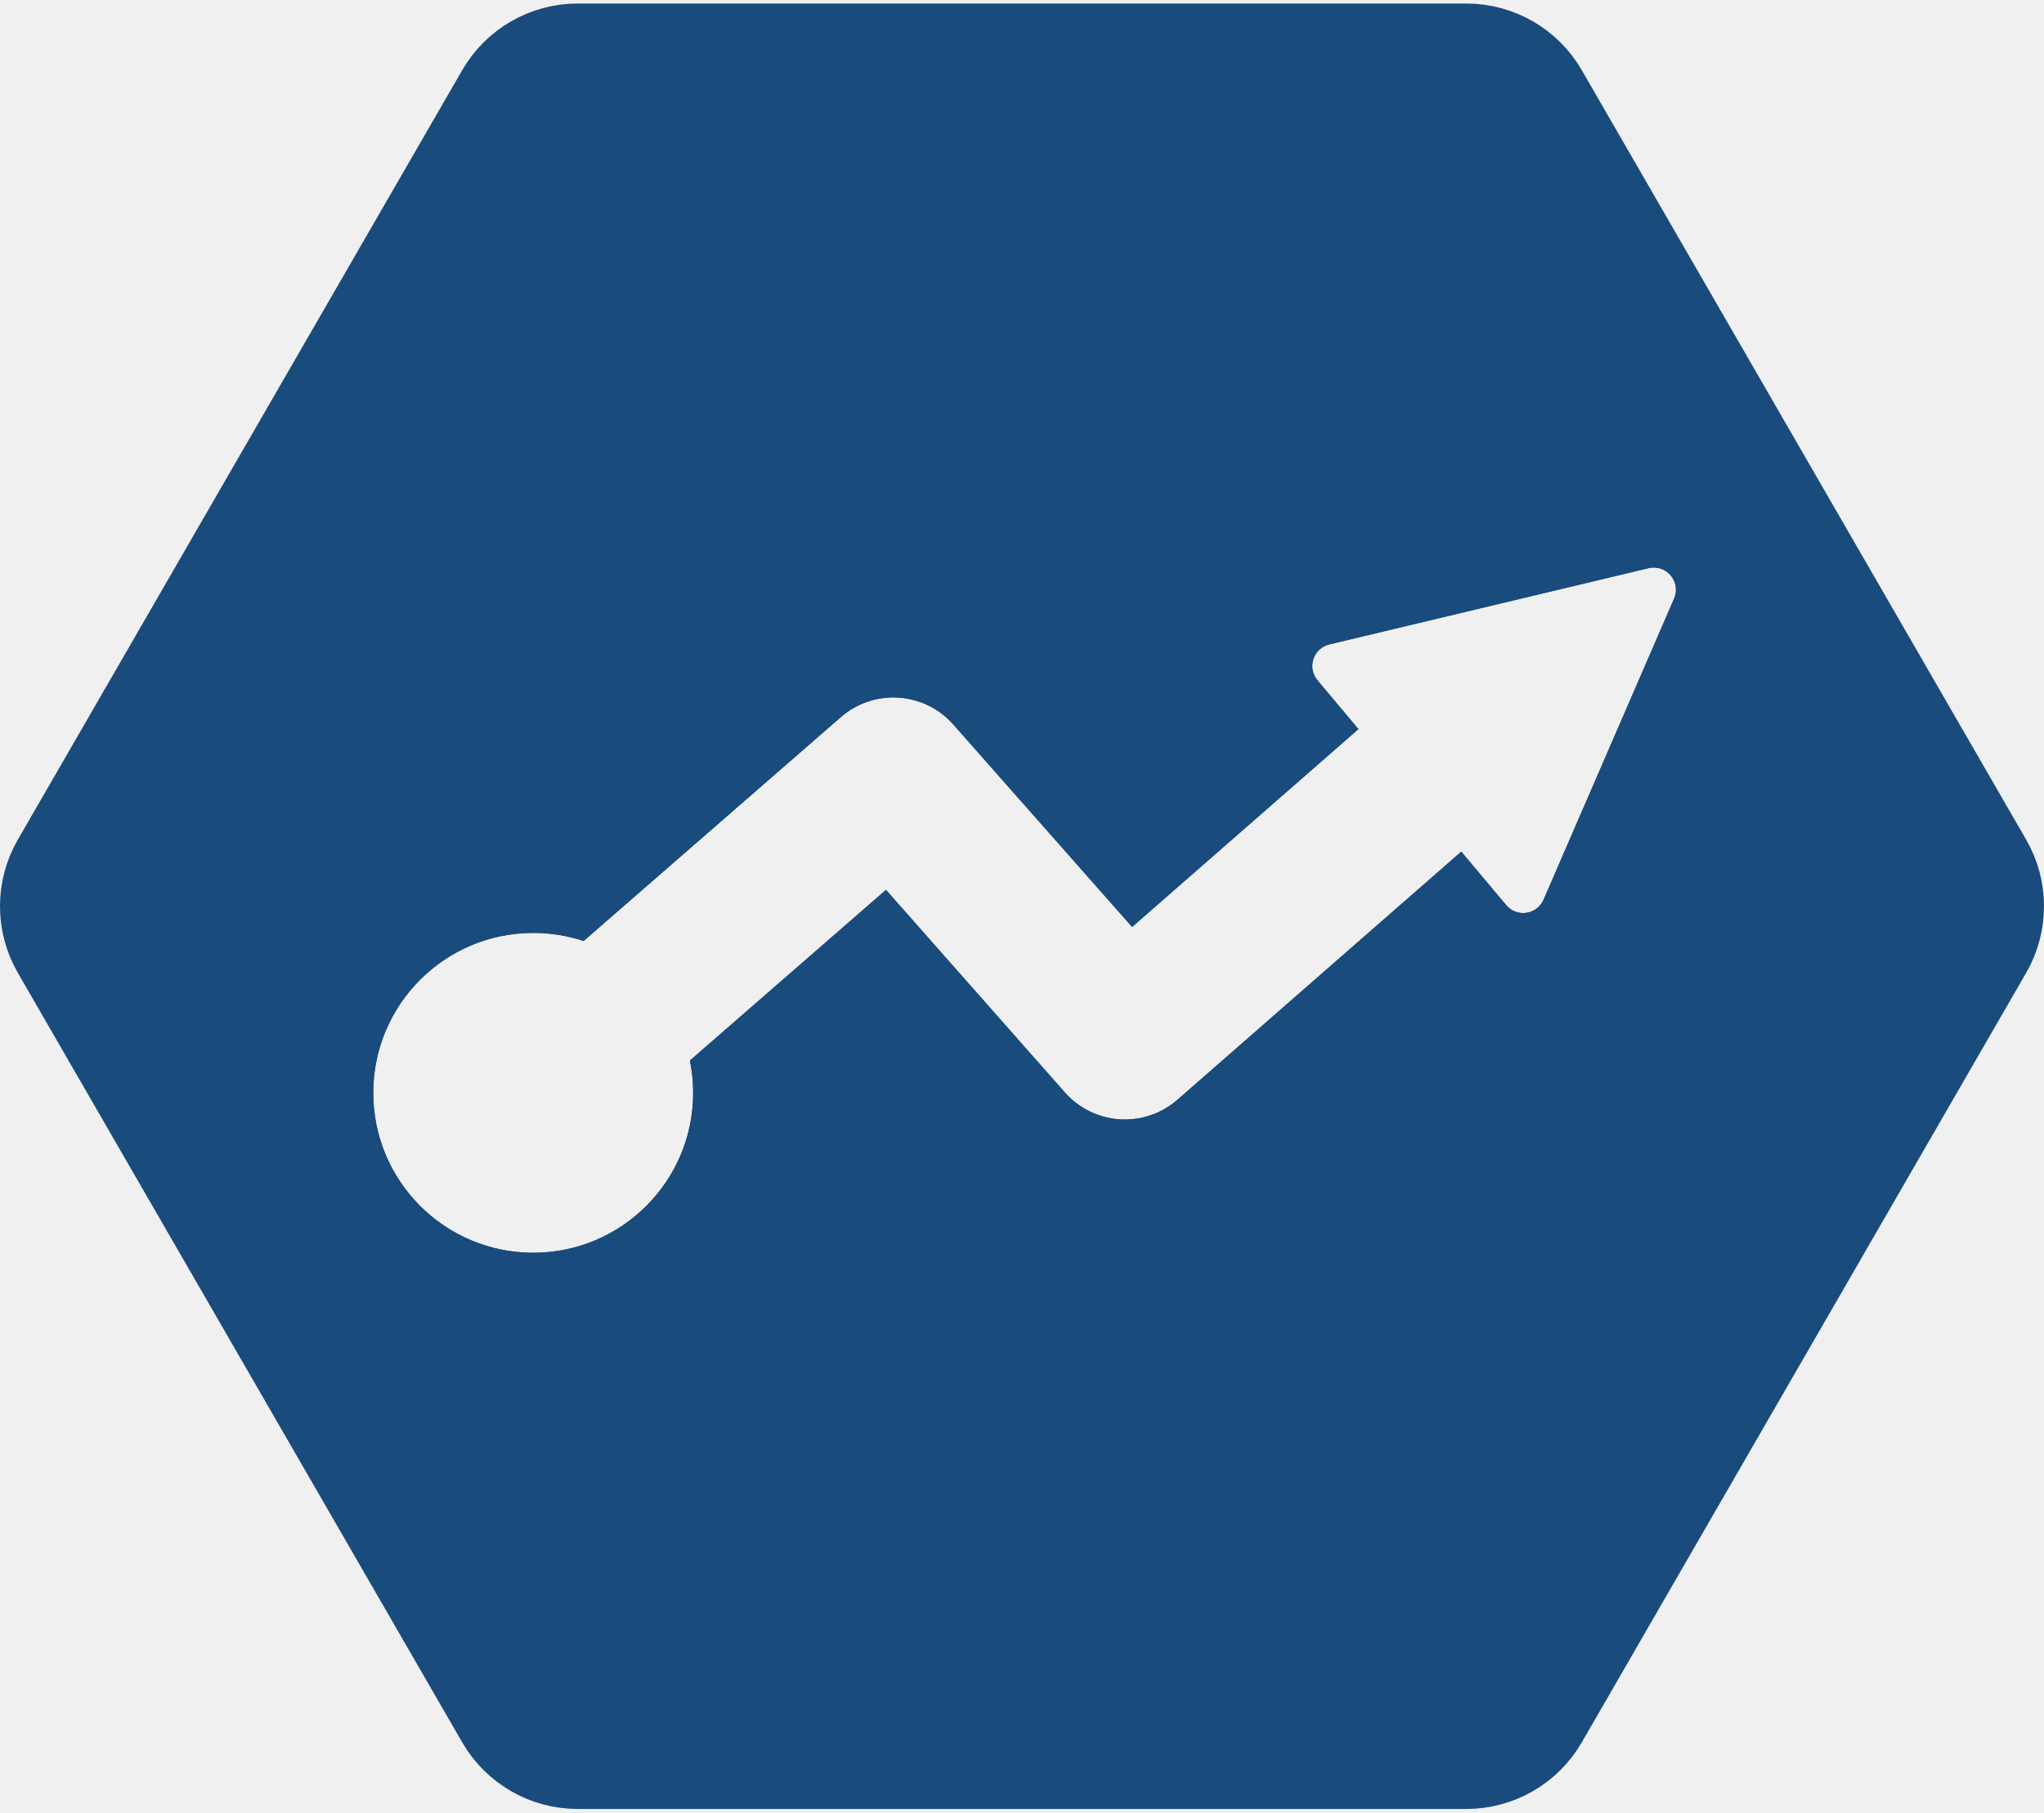
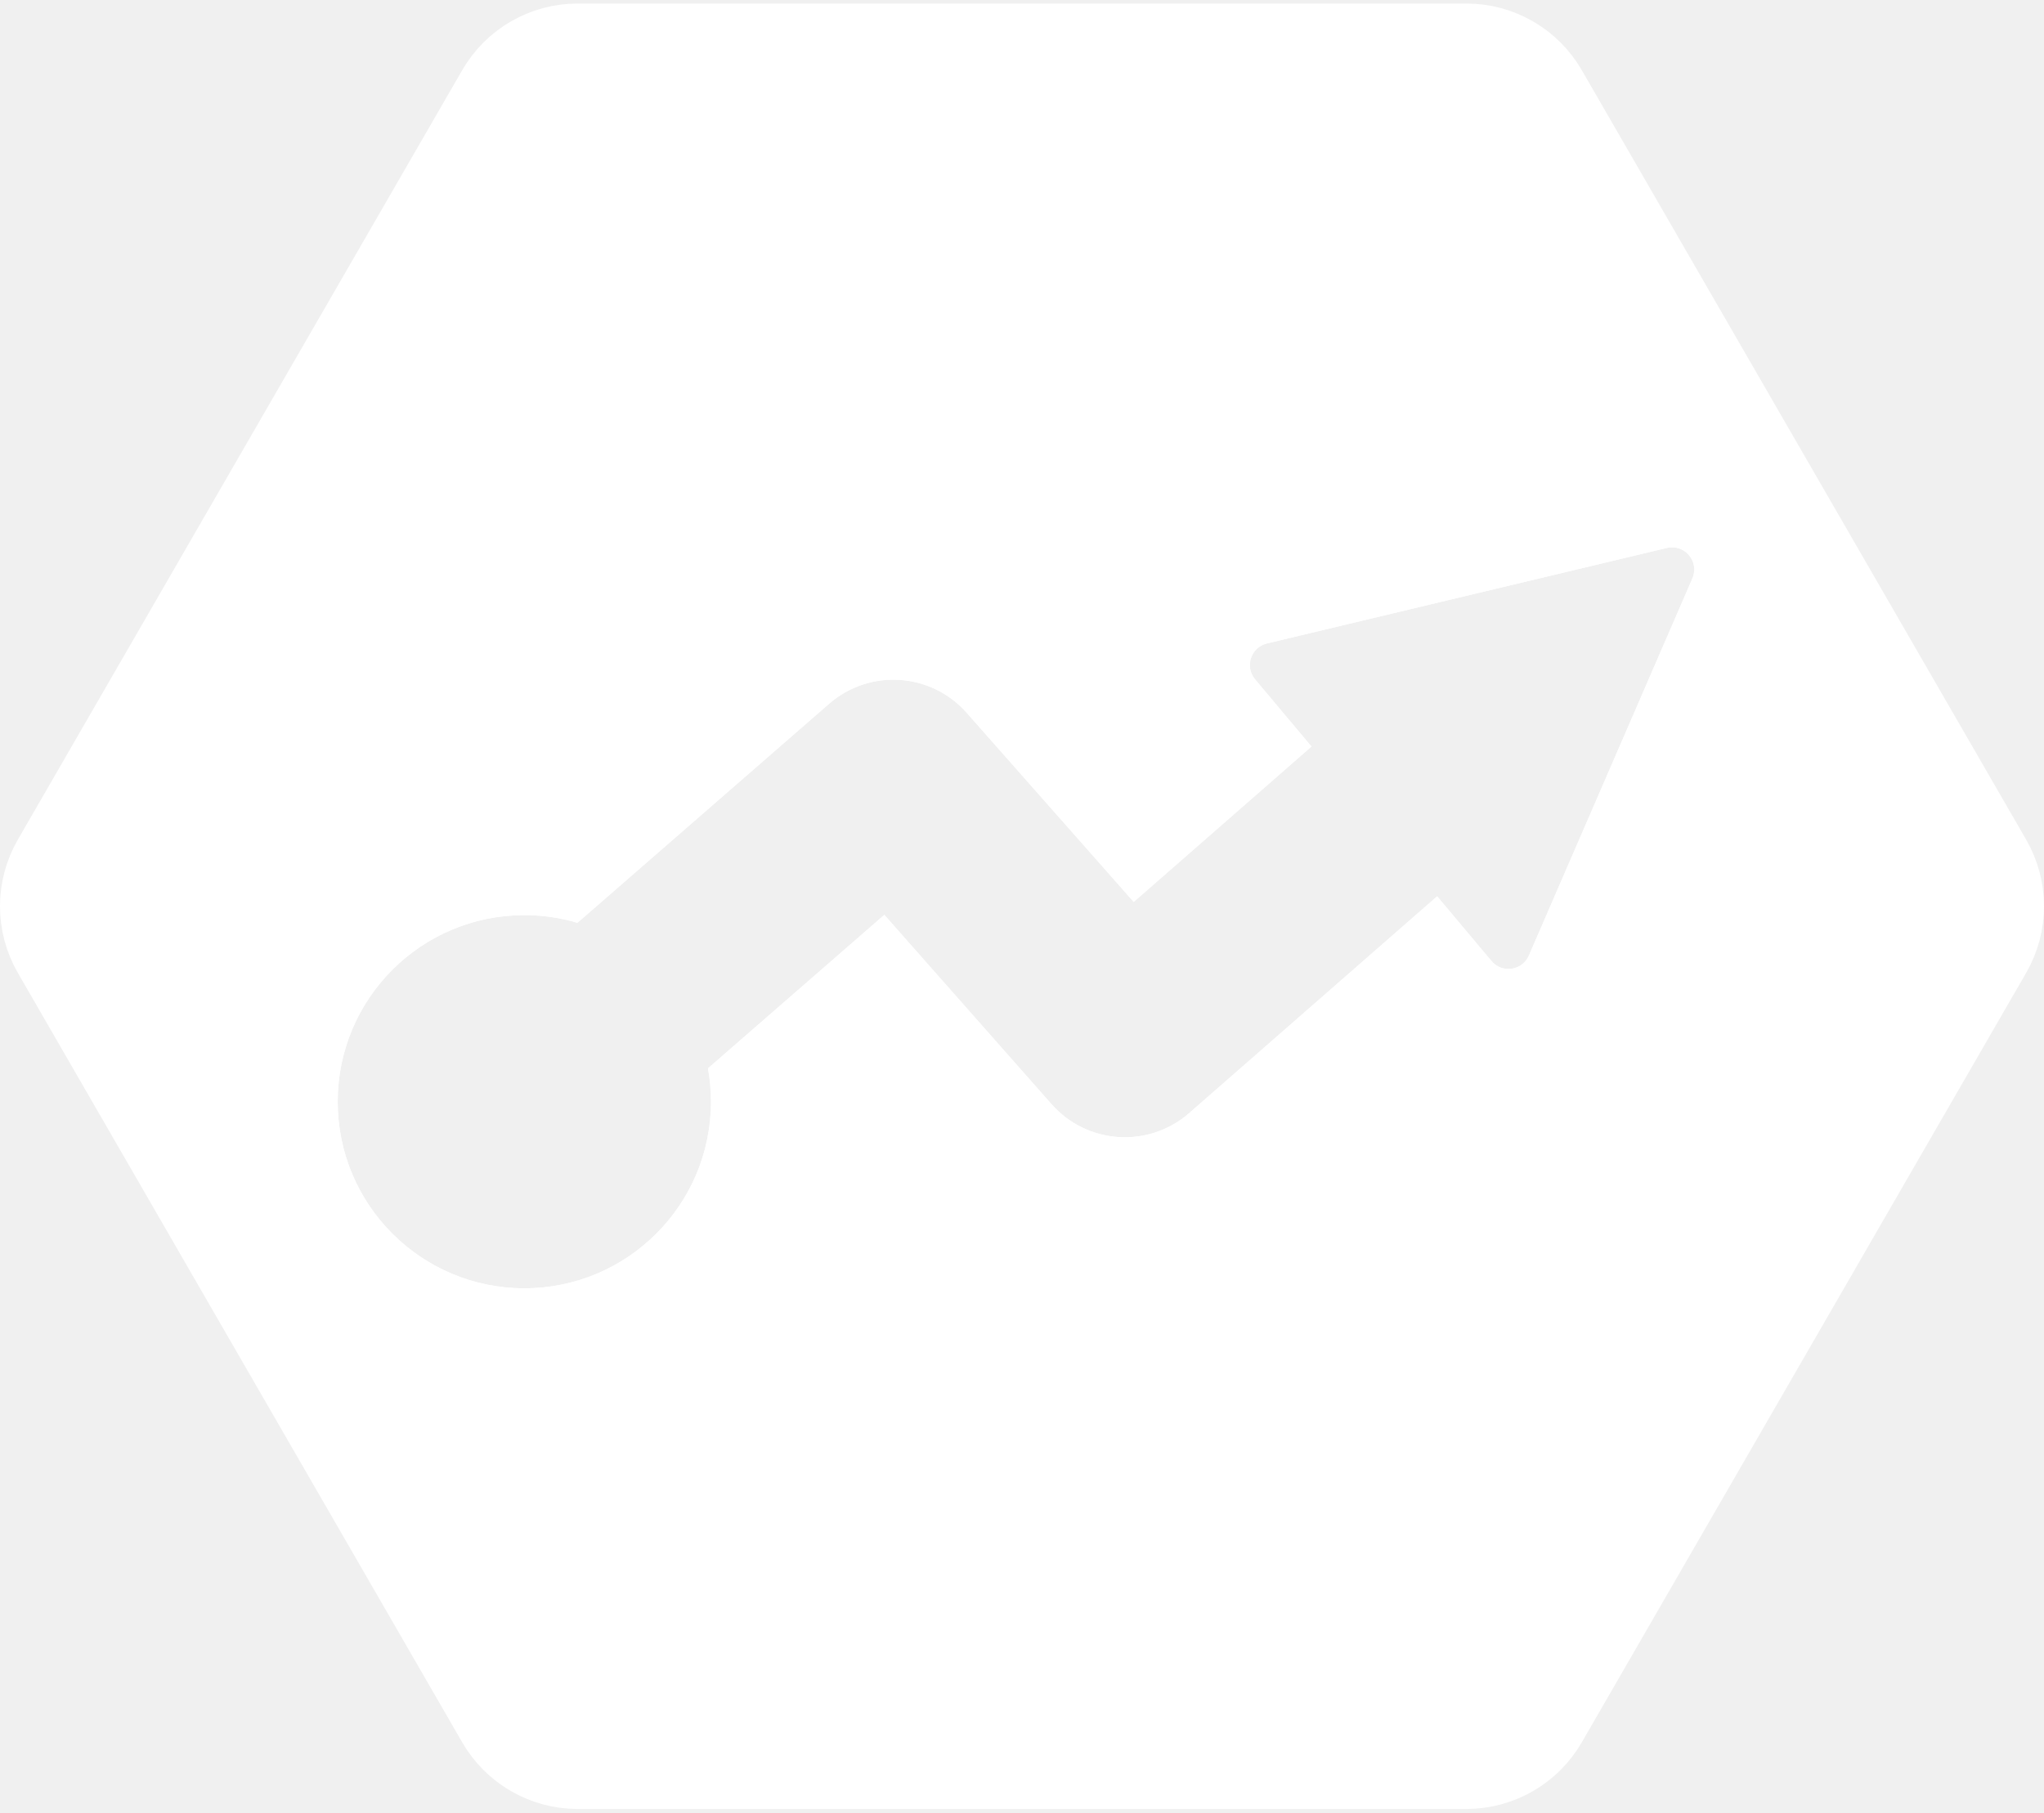
<svg xmlns="http://www.w3.org/2000/svg" width="230" height="204" viewBox="0 0 230 204" fill="none">
  <mask id="path-1-inside-1" fill="white">
-     <path fill-rule="evenodd" clip-rule="evenodd" d="M215 102L165 188.603H65L15 102L65 15.398L165 15.398L215 102ZM185.503 63.948C187.507 63.469 189.197 65.484 188.378 67.374L173.69 101.26C172.951 102.965 170.675 103.296 169.481 101.872L164.429 95.852L132.496 123.775C128.767 127.036 123.104 126.67 119.825 122.957L99.693 100.156L77.632 119.362C77.873 120.537 78 121.754 78 123C78 132.941 69.941 141 60 141C50.059 141 42 132.941 42 123C42 113.059 50.059 105 60 105C61.981 105 63.887 105.32 65.669 105.911L94.615 80.712C98.346 77.464 103.998 77.836 107.271 81.543L127.39 104.329L152.856 82.06L148.247 76.568C147.053 75.144 147.774 72.961 149.582 72.529L185.503 63.948Z" />
+     <path fill-rule="evenodd" clip-rule="evenodd" d="M215 102L165 188.603H65L15 102L65 15.398L165 15.398L215 102ZM187.563 61.671C189.567 61.193 191.257 63.207 190.438 65.097L172.036 107.55C171.297 109.255 169.021 109.586 167.827 108.163L161.716 100.881L133.812 125.281C129.255 129.266 122.333 128.819 118.326 124.281L99.509 102.969L79.665 120.244C79.885 121.462 80 122.718 80 124C80 135.598 70.598 145 59 145C47.402 145 38 135.598 38 124C38 112.402 47.402 103 59 103C61.076 103 63.082 103.301 64.976 103.863L93.302 79.203C97.862 75.234 104.769 75.688 108.77 80.219L127.572 101.513L147.572 84.024L141.225 76.46C140.031 75.036 140.752 72.853 142.559 72.421L187.563 61.671Z" />
  </mask>
-   <path fill-rule="evenodd" clip-rule="evenodd" d="M215 102L165 188.603H65L15 102L65 15.398L165 15.398L215 102ZM185.503 63.948C187.507 63.469 189.197 65.484 188.378 67.374L173.69 101.26C172.951 102.965 170.675 103.296 169.481 101.872L164.429 95.852L132.496 123.775C128.767 127.036 123.104 126.67 119.825 122.957L99.693 100.156L77.632 119.362C77.873 120.537 78 121.754 78 123C78 132.941 69.941 141 60 141C50.059 141 42 132.941 42 123C42 113.059 50.059 105 60 105C61.981 105 63.887 105.32 65.669 105.911L94.615 80.712C98.346 77.464 103.998 77.836 107.271 81.543L127.39 104.329L152.856 82.06L148.247 76.568C147.053 75.144 147.774 72.961 149.582 72.529L185.503 63.948Z" fill="#194B7D" />
-   <path d="M215 102L227.99 109.5C230.67 104.859 230.67 99.141 227.99 94.5L215 102ZM165 188.603V203.603C170.359 203.603 175.311 200.744 177.99 196.103L165 188.603ZM65 188.603L52.01 196.103C54.689 200.744 59.641 203.603 65 203.603V188.603ZM15 102L2.01 94.5C-0.67 99.141 -0.67 104.859 2.01 109.5L15 102ZM65 15.398V0.397C59.641 0.397 54.689 3.256 52.01 7.897L65 15.398ZM165 15.398L177.99 7.897C175.311 3.256 170.359 0.397 165 0.397V15.398ZM188.378 67.374L174.615 61.408L174.615 61.408L188.378 67.374ZM185.503 63.948L182.018 49.359L182.018 49.359L185.503 63.948ZM173.69 101.26L159.927 95.294L159.927 95.294L173.69 101.26ZM169.481 101.872L180.971 92.231L180.971 92.231L169.481 101.872ZM164.429 95.852L175.92 86.21C173.328 83.122 169.603 81.207 165.584 80.896C161.565 80.586 157.59 81.906 154.555 84.56L164.429 95.852ZM132.496 123.775L122.622 112.483L122.622 112.483L132.496 123.775ZM119.825 122.957L131.069 113.029L119.825 122.957ZM99.693 100.156L110.938 90.228C105.482 84.049 96.062 83.43 89.844 88.843L99.693 100.156ZM77.632 119.362L67.783 108.048C63.702 111.601 61.85 117.077 62.938 122.378L77.632 119.362ZM65.669 105.911L60.948 120.149C65.98 121.817 71.519 120.705 75.518 117.224L65.669 105.911ZM94.615 80.712L104.464 92.025L104.464 92.025L94.615 80.712ZM107.271 81.543L96.027 91.471L96.027 91.471L107.271 81.543ZM127.39 104.329L116.145 114.257C121.61 120.446 131.049 121.055 137.264 115.621L127.39 104.329ZM152.856 82.06L162.73 93.352C168.877 87.977 169.595 78.673 164.347 72.418L152.856 82.06ZM148.247 76.568L159.738 66.926L159.738 66.926L148.247 76.568ZM149.582 72.529L153.067 87.119L153.067 87.119L149.582 72.529ZM202.01 94.5L152.01 181.103L177.99 196.103L227.99 109.5L202.01 94.5ZM165 173.603H65V203.603H165V173.603ZM77.99 181.103L27.99 94.5L2.01 109.5L52.01 196.103L77.99 181.103ZM27.99 109.5L77.99 22.898L52.01 7.897L2.01 94.5L27.99 109.5ZM65 30.398L165 30.398V0.397L65 0.397V30.398ZM152.01 22.898L202.01 109.5L227.99 94.5L177.99 7.897L152.01 22.898ZM202.141 73.34C207.876 60.108 196.044 46.008 182.018 49.359L188.988 78.538C178.97 80.931 170.518 70.859 174.615 61.408L202.141 73.34ZM187.452 107.225L202.141 73.34L174.615 61.408L159.927 95.294L187.452 107.225ZM157.99 111.514C166.352 121.48 182.279 119.162 187.452 107.225L159.927 95.294C163.623 86.768 174.999 85.112 180.971 92.231L157.99 111.514ZM152.938 105.494L157.99 111.514L180.971 92.231L175.92 86.21L152.938 105.494ZM142.37 135.067L174.303 107.144L154.555 84.56L122.622 112.483L142.37 135.067ZM108.581 132.885C117.324 142.787 132.426 143.762 142.37 135.067L122.622 112.483C125.108 110.309 128.883 110.553 131.069 113.029L108.581 132.885ZM88.449 110.084L108.581 132.885L131.069 113.029L110.938 90.228L88.449 110.084ZM87.481 130.675L109.542 111.47L89.844 88.843L67.783 108.048L87.481 130.675ZM93 123C93 120.735 92.769 118.507 92.326 116.345L62.938 122.378C62.977 122.566 63 122.773 63 123H93ZM60 156C78.225 156 93 141.225 93 123H63C63 124.657 61.657 126 60 126V156ZM27 123C27 141.225 41.775 156 60 156V126C58.343 126 57 124.657 57 123H27ZM60 90C41.775 90 27 104.775 27 123H57C57 121.343 58.343 120 60 120V90ZM70.39 91.673C67.104 90.584 63.605 90 60 90V120C60.356 120 60.669 120.056 60.948 120.149L70.39 91.673ZM84.766 69.398L55.82 94.597L75.518 117.224L104.464 92.025L84.766 69.398ZM118.515 71.615C109.786 61.728 94.714 60.738 84.766 69.398L104.464 92.025C101.977 94.19 98.209 93.943 96.027 91.471L118.515 71.615ZM138.634 94.401L118.515 71.615L96.027 91.471L116.145 114.257L138.634 94.401ZM142.982 70.768L117.516 93.037L137.264 115.621L162.73 93.352L142.982 70.768ZM136.757 86.209L141.366 91.702L164.347 72.418L159.738 66.926L136.757 86.209ZM146.097 57.94C133.443 60.962 128.395 76.244 136.757 86.209L159.738 66.926C165.711 74.044 162.105 84.96 153.067 87.119L146.097 57.94ZM182.018 49.359L146.097 57.94L153.067 87.119L188.988 78.538L182.018 49.359Z" fill="#194B7D" mask="url(#path-1-inside-1)" />
-   <path fill-rule="evenodd" clip-rule="evenodd" d="M215 102L165 188.603L65 188.603L15 102L65 15.398L165 15.398L215 102Z" stroke="#194B7D" stroke-width="8" stroke-linejoin="round" />
-   <path d="M221.495 105.75C222.835 103.429 222.835 100.571 221.495 98.25L171.495 11.648C170.155 9.327 167.679 7.897 165 7.897L65 7.897C62.321 7.897 59.845 9.327 58.505 11.648L8.505 98.25C7.165 100.571 7.165 103.429 8.505 105.75L58.505 192.353C59.845 194.673 62.321 196.103 65 196.103L165 196.103C167.679 196.103 170.155 194.673 171.495 192.353L221.495 105.75Z" stroke="#194B7D" stroke-width="15" stroke-linejoin="round" />
+   <path fill-rule="evenodd" clip-rule="evenodd" d="M215 102L165 188.603H65L15 102L65 15.398L165 15.398L215 102ZM187.563 61.671C189.567 61.193 191.257 63.207 190.438 65.097L172.036 107.55C171.297 109.255 169.021 109.586 167.827 108.163L161.716 100.881L133.812 125.281C129.255 129.266 122.333 128.819 118.326 124.281L99.509 102.969L79.665 120.244C79.885 121.462 80 122.718 80 124C80 135.598 70.598 145 59 145C47.402 145 38 135.598 38 124C38 112.402 47.402 103 59 103C61.076 103 63.082 103.301 64.976 103.863L93.302 79.203C97.862 75.234 104.769 75.688 108.77 80.219L127.572 101.513L147.572 84.024L141.225 76.46C140.031 75.036 140.752 72.853 142.559 72.421L187.563 61.671Z" fill="white" />
+   <path d="M215 102L227.99 109.5C230.67 104.859 230.67 99.141 227.99 94.5L215 102ZM165 188.603V203.603C170.359 203.603 175.311 200.744 177.99 196.103L165 188.603ZM65 188.603L52.01 196.103C54.689 200.744 59.641 203.603 65 203.603V188.603ZM15 102L2.01 94.5C-0.67 99.141 -0.67 104.859 2.01 109.5L15 102ZM65 15.398V0.397C59.641 0.397 54.689 3.256 52.01 7.897L65 15.398ZM165 15.398L177.99 7.897C175.311 3.256 170.359 0.397 165 0.397V15.398ZM190.438 65.097L204.2 71.063L204.2 71.063L190.438 65.097ZM187.563 61.671L184.078 47.082L184.078 47.082L187.563 61.671ZM172.036 107.55L158.273 101.584L158.273 101.584L172.036 107.55ZM167.827 108.163L156.336 117.805L156.336 117.805L167.827 108.163ZM161.716 100.881L173.207 91.239C170.616 88.151 166.891 86.236 162.871 85.925C158.852 85.615 154.877 86.935 151.842 89.589L161.716 100.881ZM133.812 125.281L143.686 136.572L143.686 136.572L133.812 125.281ZM118.326 124.281L129.57 114.352L129.57 114.352L118.326 124.281ZM99.509 102.969L110.753 93.041C105.297 86.861 95.877 86.243 89.66 91.655L99.509 102.969ZM79.665 120.244L69.816 108.93C65.831 112.399 63.965 117.71 64.904 122.909L79.665 120.244ZM64.976 103.863L60.715 118.244C65.633 119.702 70.956 118.545 74.825 115.176L64.976 103.863ZM93.302 79.203L83.453 67.89L83.453 67.89L93.302 79.203ZM108.77 80.219L120.015 70.291L120.015 70.291L108.77 80.219ZM127.572 101.513L116.327 111.441C121.792 117.63 131.23 118.24 137.446 112.805L127.572 101.513ZM147.572 84.024L157.446 95.316C163.593 89.941 164.311 80.637 159.063 74.382L147.572 84.024ZM141.225 76.46L152.716 66.818L152.716 66.818L141.225 76.46ZM142.559 72.421L139.074 57.832L139.074 57.832L142.559 72.421ZM202.01 94.5L152.01 181.103L177.99 196.103L227.99 109.5L202.01 94.5ZM165 173.603H65V203.603H165V173.603ZM77.99 181.103L27.99 94.5L2.01 109.5L52.01 196.103L77.99 181.103ZM27.99 109.5L77.99 22.898L52.01 7.897L2.01 94.5L27.99 109.5ZM65 30.398L165 30.398V0.397L65 0.397V30.398ZM152.01 22.898L202.01 109.5L227.99 94.5L177.99 7.897L152.01 22.898ZM204.2 71.063C209.936 57.831 198.104 43.731 184.078 47.082L191.048 76.261C181.029 78.654 172.578 68.582 176.675 59.131L204.2 71.063ZM185.798 113.516L204.2 71.063L176.675 59.131L158.273 101.584L185.798 113.516ZM156.336 117.805C164.698 127.77 180.625 125.452 185.798 113.516L158.273 101.584C161.969 93.059 173.345 91.403 179.318 98.521L156.336 117.805ZM150.226 110.522L156.336 117.805L179.318 98.521L173.207 91.239L150.226 110.522ZM143.686 136.572L171.59 112.172L151.842 89.589L123.938 113.989L143.686 136.572ZM107.081 134.209C116.553 144.936 132.913 145.993 143.686 136.572L123.938 113.989C125.596 112.54 128.113 112.702 129.57 114.352L107.081 134.209ZM88.264 112.897L107.081 134.209L129.57 114.352L110.753 93.041L88.264 112.897ZM89.514 131.557L109.358 114.282L89.66 91.655L69.816 108.93L89.514 131.557ZM95 124C95 121.82 94.804 119.672 94.426 117.578L64.904 122.909C64.966 123.252 65 123.616 65 124H95ZM59 160C78.882 160 95 143.882 95 124H65C65 127.314 62.314 130 59 130V160ZM23 124C23 143.882 39.118 160 59 160V130C55.686 130 53 127.314 53 124H23ZM59 88C39.118 88 23 104.118 23 124H53C53 120.686 55.686 118 59 118V88ZM69.237 89.481C65.975 88.514 62.534 88 59 88V118C59.618 118 60.189 118.089 60.715 118.244L69.237 89.481ZM83.453 67.89L55.127 92.549L74.825 115.176L103.151 90.517L83.453 67.89ZM120.015 70.291C110.558 59.581 94.23 58.508 83.453 67.89L103.151 90.517C101.493 91.96 98.981 91.795 97.526 90.147L120.015 70.291ZM138.816 91.585L120.015 70.291L97.526 90.147L116.327 111.441L138.816 91.585ZM137.698 72.732L117.698 90.221L137.446 112.805L157.446 95.316L137.698 72.732ZM129.735 86.102L136.081 93.666L159.063 74.382L152.716 66.818L129.735 86.102ZM139.074 57.832C126.421 60.855 121.372 76.136 129.735 86.102L152.716 66.818C158.689 73.936 155.083 84.852 146.045 87.011L139.074 57.832ZM184.078 47.082L139.074 57.832L146.045 87.011L191.048 76.261L184.078 47.082Z" fill="white" mask="url(#path-1-inside-1)" />
+   <path fill-rule="evenodd" clip-rule="evenodd" d="M215 102L165 188.603L65 188.603L15 102L65 15.398L165 15.398L215 102Z" stroke="white" stroke-width="2" stroke-linejoin="round" />
+   <path d="M221.495 105.75C222.835 103.429 222.835 100.571 221.495 98.25L171.495 11.648C170.155 9.327 167.679 7.897 165 7.897L65 7.897C62.321 7.897 59.845 9.327 58.505 11.648L8.505 98.25C7.165 100.571 7.165 103.429 8.505 105.75L58.505 192.353C59.845 194.673 62.321 196.103 65 196.103L165 196.103C167.679 196.103 170.155 194.673 171.495 192.353L221.495 105.75Z" stroke="white" stroke-width="15" stroke-linejoin="round" />
</svg>
